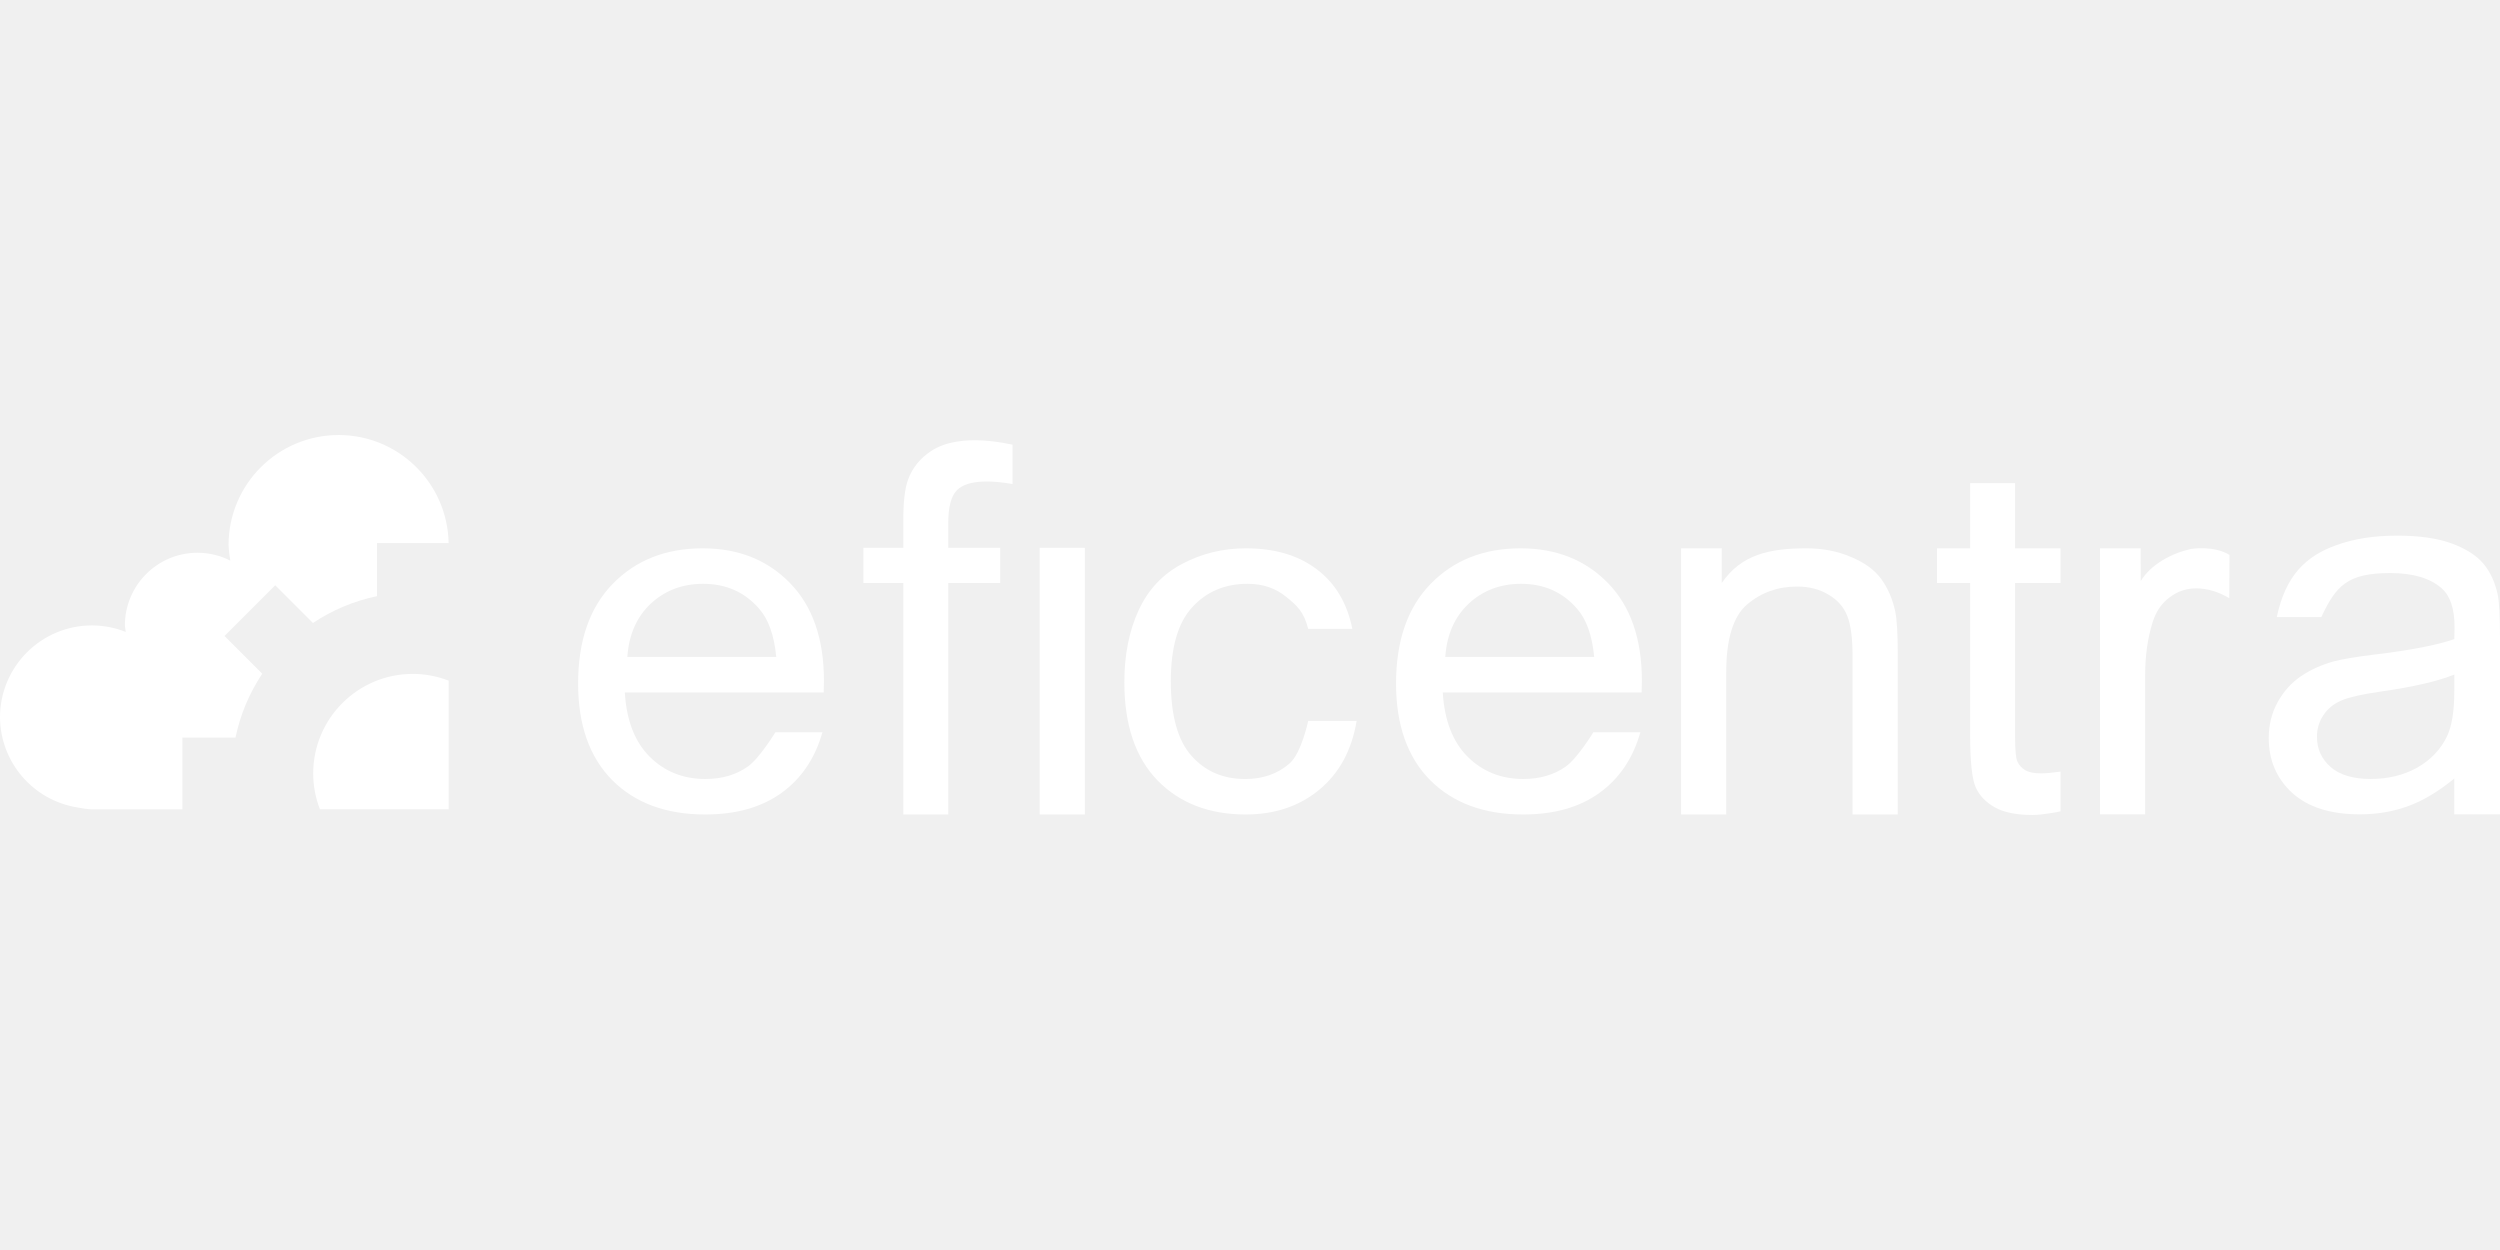
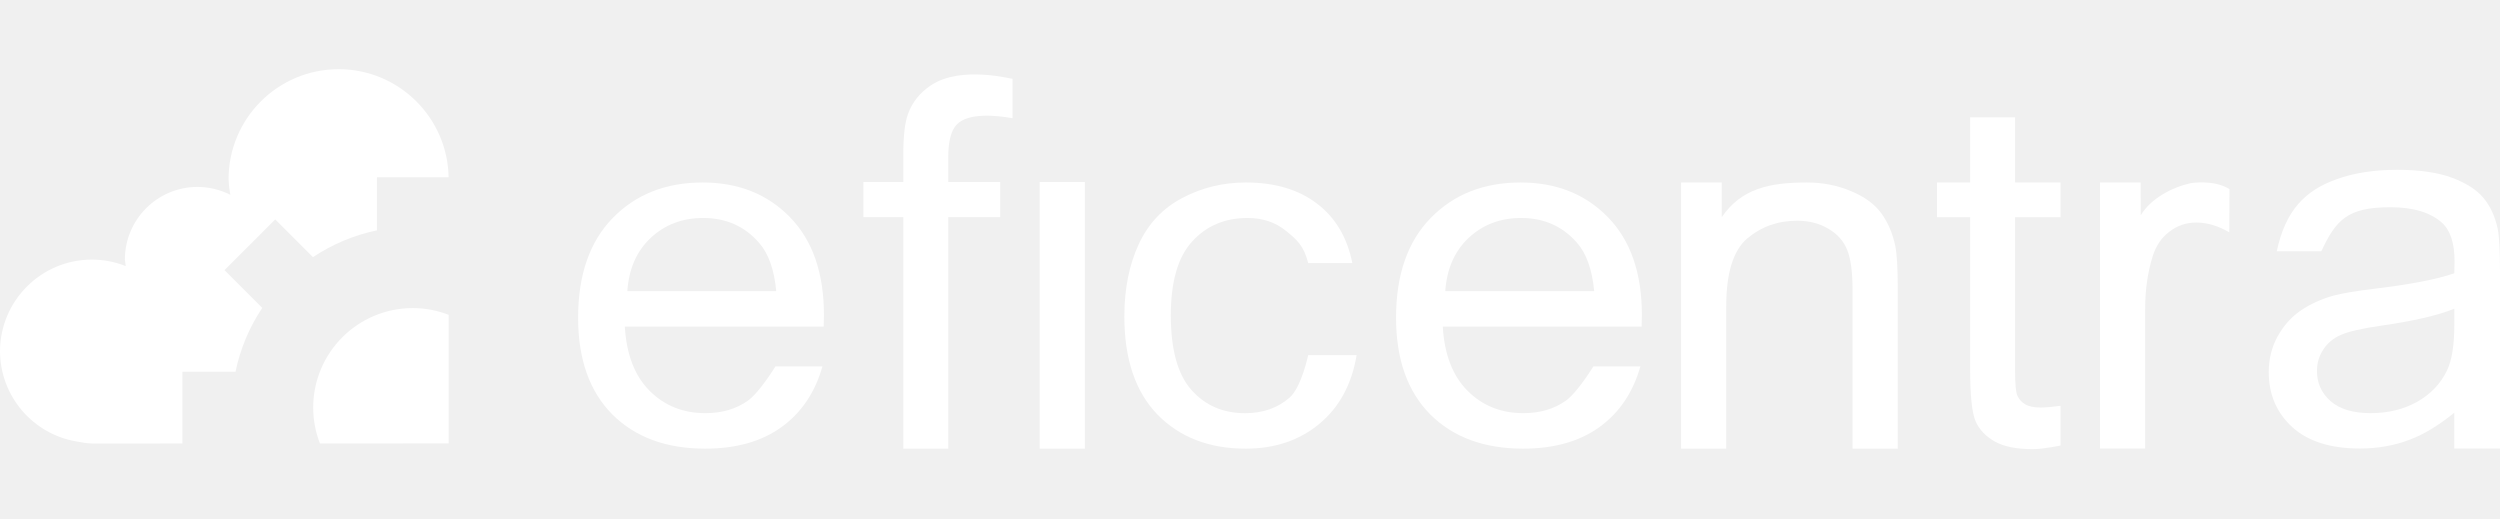
- <svg xmlns="http://www.w3.org/2000/svg" width="1000" height="500" viewBox="0 0 264.583 132.292" version="1.1" id="svg1">
+ <svg xmlns="http://www.w3.org/2000/svg" id="svg2" height="320" width="1543.4" version="1.1" viewBox="0 0 1543.427 320">
  <defs id="defs1" />
-   <g id="layer1">
-     <g id="g2-1-7-7" transform="matrix(1.578274,0,0,1.578274,-42.25543,-5.042026)" style="display:inline;fill:#ffffff;fill-opacity:1">
+   <g id="layer1" transform="translate(0,-732.36)" style="display:none">
+     <g stroke-width="28" id="g1">
+       <g id="g5204-0" transform="matrix(-0.66287,0.69913,-0.66371,-0.70001,863.46,1410.6)">
+         <g id="g5175-6" transform="translate(2.5254,3.0305)" />
+         <g id="g5175-9-8" transform="translate(41.25,-30.543)" stroke-width="28" />
+       </g>
+       <g id="g5175-6-35" transform="matrix(0.57657,0.52719,-0.57729,0.52786,584.63,346.6)" />
+       <g id="g5204-0-5-0" transform="matrix(0.66287,-0.69913,0.66371,0.70001,-543.46,380.47)">
+         <g id="g5175-6-35-9" transform="translate(2.5254,3.0305)" />
+         <g id="g5175-9-8-2-6" transform="translate(41.25,-30.543)" stroke-width="28" />
+       </g>
+     </g>
+     <g id="text4279" transform="translate(0,732.36)" fill="#305680">
+       <g id="g9352" fill="#ffffff">
+         <g id="g4241" transform="translate(-6.1238e-5,-732.36)">
+           <path id="path4278" style="color:#000000;text-indent:0;text-decoration-line:none;text-decoration-style:solid;text-decoration-color:#000000;text-transform:none;white-space:normal;isolation:auto;mix-blend-mode:normal;solid-color:#000000;color-rendering:auto;image-rendering:auto;shape-rendering:auto" d="m 151.13,732.36 c -28.363,0 -54.915,7.915 -77.613,21.537 -6.472,-5.262 -14.605,-8.191 -23.067,-8.194 a 8.766,8.766 0 0 0 -0.004,0 c -20.154,7.3e-4 -36.679,16.528 -36.678,36.682 a 8.766,8.766 0 0 0 0,0.011 c 0.01,8.415 2.927,16.483 8.103,22.927 -13.83,22.83 -21.87,49.58 -21.87,78.17 a 8.766,8.766 0 1 0 17.531,0 c 0,-24.702 6.719,-47.748 18.378,-67.574 4.566,1.985 9.473,3.15 14.519,3.157 a 8.766,8.766 0 0 0 0.012,0 c 20.155,6.2e-4 36.683,-16.527 36.682,-36.682 a 8.766,8.766 0 0 0 0,-0.004 c -0.002,-4.999 -1.139,-9.863 -3.083,-14.397 19.717,-11.484 42.585,-18.095 67.085,-18.095 a 8.766,8.766 0 1 0 0,-17.531 z M 50.44,763.24 c 5.913,0.002 11.191,2.512 14.836,7.077 a 8.766,8.766 0 0 0 0.183,0.215 c 2.671,3.38 4.133,7.553 4.134,11.863 -0.002,10.677 -8.468,19.144 -19.144,19.148 -4.37,-0.008 -8.601,-1.509 -12,-4.255 a 8.766,8.766 0 0 0 -0.012,-0.009 c -4.514,-3.633 -7.136,-9.098 -7.144,-14.893 0.003,-10.677 8.47,-19.144 19.148,-19.146 z" />
+           <path id="path4486-0-9-6-9-7-6-5" style="color:#000000;text-indent:0;text-decoration-line:none;text-decoration-style:solid;text-decoration-color:#000000;text-transform:none;white-space:normal;isolation:auto;mix-blend-mode:normal;solid-color:#000000;color-rendering:auto;image-rendering:auto;shape-rendering:auto" d="m 66.992,835.19 c -1.492,1.558 -2.366,3.71 -2.258,6.071 0.096,2.045 0.913,4.02 2.337,5.518 6.805,6.856 20.223,20.223 20.223,20.223 l 11.844,-11.83 c 0,0 -12.973,-12.961 -20.176,-20.171 -1.604,-1.633 -3.75,-2.314 -6.012,-2.324 -2.358,-0.011 -4.467,0.954 -5.959,2.512 z M 99.139,855.173 62.5,891.812 c -3.975,3.976 -3.975,10.421 0,14.397 l 18.156,18.156 31.753,31.753 30.478,30.478 c 3.976,3.976 10.422,3.976 14.398,0 l 24.791,-24.791 37.914,-37.914 36.639,-36.639 c 3.975,-3.976 3.975,-10.422 -6.7e-4,-14.398 l -18.63,-18.63 -31.75,-31.76 -30.01,-30 c -3.976,-3.975 -10.421,-3.975 -14.397,0 l -24.79,24.79 -37.91,37.91 z m 37.911,-37.91 c 0,0 -12.973,-12.961 -20.176,-20.171 -1.604,-1.633 -3.75,-2.314 -6.012,-2.324 -4.717,-0.023 -8.434,3.862 -8.217,8.583 0.096,2.045 0.913,4.02 2.337,5.518 6.805,6.856 20.223,20.223 20.223,20.223 l 11.844,-11.83 z m 69.193,5.213 c 0,0 12.961,-12.973 20.171,-20.176 1.633,-1.604 2.314,-3.75 2.324,-6.012 0.022,-4.717 -3.862,-8.434 -8.583,-8.217 -2.045,0.096 -4.02,0.913 -5.518,2.337 -6.856,6.805 -20.223,20.223 -20.223,20.223 l 11.83,11.844 z m 31.753,31.753 c 0,0 12.961,-12.973 20.171,-20.176 1.633,-1.604 2.314,-3.75 2.324,-6.012 0.022,-4.717 -3.862,-8.434 -8.583,-8.217 -2.045,0.096 -4.02,0.913 -5.518,2.337 -6.856,6.805 -20.223,20.223 -20.223,20.223 l 11.83,11.844 z m -18.009,69.667 c 0,0 12.973,12.961 20.178,20.169 1.604,1.632 3.75,2.314 6.012,2.324 4.717,0.022 8.434,-3.861 8.217,-8.583 l -0.002,0.002 c -0.096,-2.045 -0.914,-4.021 -2.338,-5.519 -6.805,-6.856 -20.222,-20.222 -20.222,-20.222 l -11.844,11.83 z m -37.914,37.914 c 0,0 12.973,12.961 20.178,20.169 1.604,1.632 3.75,2.314 6.012,2.324 4.717,0.023 8.434,-3.861 8.217,-8.583 h -0.002 c -0.096,-2.045 -0.913,-4.021 -2.337,-5.518 -6.805,-6.856 -20.223,-20.223 -20.223,-20.223 l -11.844,11.83 z m -69.667,-5.687 c 0,0 -12.961,12.973 -20.169,20.178 -1.632,1.604 -2.314,3.75 -2.324,6.012 -0.023,4.717 3.861,8.434 8.583,8.217 h -0.002 c 2.045,-0.096 4.02,-0.913 5.518,-2.337 6.856,-6.805 20.223,-20.223 20.223,-20.223 l -11.82,-11.84 z m -31.743,-31.74 c 0,0 -12.961,12.973 -20.169,20.178 -1.632,1.604 -2.314,3.75 -2.324,6.012 -0.023,4.717 3.861,8.434 8.583,8.217 h -0.002 c 2.045,-0.096 4.02,-0.913 5.518,-2.337 6.856,-6.805 20.223,-20.223 20.223,-20.223 l -11.829,-11.85 z m 87.237,-90.554 c 1.679,-1.706 3.967,-2.66 6.297,-2.626 1.663,0.024 3.253,0.55 4.562,1.51 l 16.499,12.1 c 3.201,2.297 4.144,6.659 2.231,10.312 -1.914,3.653 -6.123,5.524 -9.951,4.423 l 6.124,23.948 c 1.113,4.352 -1.564,8.968 -5.983,10.317 l -44.642,13.631 8.246,31.883 c 1.173,4.37 -1.502,9.044 -5.955,10.407 -4.453,1.363 -8.976,-1.111 -10.068,-5.505 l -10.282,-39.769 c -1.127,-4.356 1.549,-8.985 5.976,-10.338 l 44.661,-13.637 -4.122,-16.118 c -2.763,3.064 -7.234,3.808 -10.586,1.762 -3.353,-2.047 -4.614,-6.29 -2.986,-10.047 l 8.117,-19.454 c 0.433,-1.038 1.067,-1.989 1.862,-2.797 z" fill-rule="evenodd" />
+           <path id="path4278-5" style="color:#000000;text-indent:0;text-decoration-line:none;text-decoration-style:solid;text-decoration-color:#000000;text-transform:none;white-space:normal;isolation:auto;mix-blend-mode:normal;solid-color:#000000;color-rendering:auto;image-rendering:auto;shape-rendering:auto" d="m 168.87,1052.4 c 28.363,0 54.915,-7.915 77.614,-21.538 6.472,5.262 14.605,8.192 23.067,8.194 a 8.766,8.766 0 0 0 0.004,0 c 20.155,-7e-4 36.68,-16.528 36.679,-36.682 a 8.766,8.766 0 0 0 0,-0.011 c -0.01,-8.415 -2.927,-16.484 -8.103,-22.927 13.825,-22.82 21.866,-49.572 21.866,-78.162 a 8.766,8.766 0 1 0 -17.531,0 c 0,24.703 -6.719,47.749 -18.378,67.575 -4.566,-1.985 -9.473,-3.15 -14.519,-3.157 a 8.766,8.766 0 0 0 -0.012,0 c -20.155,-6.2e-4 -36.683,16.527 -36.682,36.682 0.002,4.999 1.139,9.863 3.083,14.397 -19.717,11.484 -42.586,18.095 -67.086,18.095 a 8.766,8.766 0 1 0 0,17.531 z m 100.69,-30.875 c -5.913,0 -11.191,-2.512 -14.836,-7.077 a 8.766,8.766 0 0 0 -0.183,-0.215 c -2.671,-3.38 -4.133,-7.553 -4.134,-11.863 0.002,-10.677 8.468,-19.144 19.144,-19.148 4.37,0.008 8.601,1.509 12,4.255 a 8.766,8.766 0 0 0 0.012,0.009 c 4.514,3.633 7.136,9.098 7.144,14.893 -0.003,10.677 -8.47,19.145 -19.148,19.146 z" />
+         </g>
+         <g id="g8299">
+           <path id="path4345" d="m 477.92,93.229 h -48.56 v 134.68 H 409.542 V 93.229 H 361.086 V 76.835 h 116.83 v 16.394 z" />
+           <path id="path4347" d="m 516.72,129.23 q 12.762,-15.668 33.203,-15.668 35.59,0 35.901,40.155 v 74.188 h -19.196 v -74.292 q -0.104,-12.14 -5.603,-17.95 -5.396,-5.811 -16.913,-5.811 -9.338,0 -16.394,4.981 -7.056,4.981 -10.999,13.074 v 79.999 H 497.523 V 68.526 h 19.196 v 60.699 z" />
+           <path id="path4349" d="M 635.43,227.91 H 616.234 V 115.64 H 635.43 Z M 614.67,85.86 q 0,-4.669 2.801,-7.886 2.905,-3.217 8.508,-3.217 5.603,0 8.508,3.217 2.905,3.217 2.905,7.886 0,4.669 -2.905,7.782 -2.905,3.113 -8.508,3.113 -5.603,0 -8.508,-3.113 Q 614.67,90.529 614.67,85.86 Z" />
+           <path id="path4351" d="m 684.19,115.64 0.623,14.111 q 12.866,-16.187 33.618,-16.187 35.59,0 35.901,40.155 v 74.188 h -19.196 v -74.292 q -0.104,-12.14 -5.603,-17.95 -5.396,-5.811 -16.913,-5.811 -9.338,0 -16.394,4.981 -7.056,4.981 -10.999,13.074 v 79.999 h -19.196 v -112.27 h 18.158 z" />
+           <path id="path4353" d="m 778.92,170.84 q 0,-26.251 12.14,-41.711 12.14,-15.564 32.166,-15.564 20.544,0 32.062,14.526 l 0.934,-12.451 h 17.535 v 109.57 q 0,21.79 -12.97,34.344 -12.866,12.555 -34.656,12.555 -12.14,0 -23.761,-5.188 -11.621,-5.188 -17.743,-14.215 l 9.961,-11.517 q 12.347,15.253 30.194,15.253 14.008,0 21.79,-7.886 7.886,-7.886 7.886,-22.205 v -9.65 q -11.517,13.281 -31.439,13.281 -19.714,0 -31.958,-15.875 -12.14,-15.875 -12.14,-43.268 z m 19.299,2.179 q 0,18.988 7.782,29.883 7.782,10.791 21.79,10.791 18.158,0 26.666,-16.498 v -51.257 q -8.82,-16.083 -26.459,-16.083 -14.008,0 -21.893,10.895 -7.886,10.895 -7.886,32.269 z" />
+           <path id="path4355" d="m 967.98,198.13 q 0,-7.782 -5.914,-12.036 -5.811,-4.358 -20.441,-7.471 -14.526,-3.113 -23.138,-7.471 -8.508,-4.358 -12.659,-10.376 -4.047,-6.018 -4.047,-14.319 0,-13.8 11.621,-23.346 11.725,-9.546 29.883,-9.546 19.092,0 30.92,9.857 11.932,9.857 11.932,25.214 h -19.299 q 0,-7.886 -6.744,-13.593 -6.641,-5.707 -16.809,-5.707 -10.48,0 -16.394,4.565 -5.914,4.565 -5.914,11.932 0,6.952 5.499,10.48 5.499,3.528 19.818,6.744 14.423,3.217 23.346,7.678 8.923,4.462 13.177,10.791 4.358,6.226 4.358,15.253 0,15.045 -12.036,24.176 -12.036,9.027 -31.232,9.027 -13.489,0 -23.865,-4.773 -10.376,-4.773 -16.29,-13.281 -5.811,-8.612 -5.811,-18.573 h 19.196 q 0.519,9.65 7.678,15.356 7.263,5.603 19.092,5.603 10.895,0 17.432,-4.358 6.641,-4.462 6.641,-11.829 z" />
+           <path id="path4357" d="M 1015.2,227.91 V 76.84 h 49.39 q 24.591,0 36.938,10.168 12.451,10.168 12.451,30.09 0,10.583 -6.018,18.781 -6.018,8.093 -16.394,12.555 12.244,3.424 19.299,13.074 7.159,9.546 7.159,22.827 0,20.337 -13.178,31.958 -13.178,11.621 -37.25,11.621 h -52.399 z m 19.922,-70.66 v 54.37 h 32.892 q 13.904,0 21.893,-7.159 8.093,-7.263 8.093,-19.922 0,-27.289 -29.675,-27.289 h -33.203 z m 0,-15.979 h 30.09 q 13.074,0 20.856,-6.537 7.886,-6.537 7.886,-17.743 0,-12.451 -7.263,-18.054 -7.263,-5.707 -22.101,-5.707 h -29.468 v 48.041 z" />
+           <path id="path4359" d="m 1139.5,170.74 q 0,-16.498 6.433,-29.675 6.537,-13.177 18.054,-20.337 11.621,-7.159 26.459,-7.159 22.931,0 37.042,15.875 14.215,15.875 14.215,42.23 v 1.349 q 0,16.394 -6.329,29.468 -6.226,12.97 -17.95,20.233 -11.621,7.263 -26.77,7.263 -22.827,0 -37.042,-15.875 -14.1,-15.88 -14.1,-42.02 v -1.349 z m 19.299,2.283 q 0,18.677 8.612,29.987 8.716,11.31 23.242,11.31 14.63,0 23.242,-11.414 8.612,-11.517 8.612,-32.166 0,-18.469 -8.82,-29.883 -8.716,-11.517 -23.242,-11.517 -14.215,0 -22.931,11.31 -8.716,11.31 -8.716,32.373 z" />
+           <path id="path4361" d="m 1335.1,227.91 q -1.66,-3.32 -2.698,-11.829 -13.385,13.904 -31.958,13.904 -16.602,0 -27.289,-9.338 -10.584,-9.442 -10.584,-23.865 0,-17.535 13.281,-27.185 13.385,-9.753 37.561,-9.753 h 18.677 v -8.82 q 0,-10.065 -6.018,-15.979 -6.018,-6.018 -17.743,-6.018 -10.272,0 -17.224,5.188 -6.952,5.188 -6.952,12.555 h -19.299 q 0,-8.405 5.914,-16.187 6.018,-7.886 16.186,-12.451 10.272,-4.565 22.516,-4.565 19.403,0 30.402,9.753 10.998,9.65 11.414,26.666 v 51.672 q 0,15.46 3.943,24.591 v 1.66 h -20.129 z m -31.854,-14.63 q 9.027,0 17.12,-4.669 8.093,-4.669 11.725,-12.14 v -23.035 h -15.045 q -35.278,0 -35.278,20.648 0,9.027 6.018,14.111 6.018,5.084 15.46,5.084 z" />
+           <path id="path4363" d="m 1435.8,132.87 q -4.358,-0.726 -9.442,-0.726 -18.884,0 -25.629,16.083 v 79.688 h -19.196 v -112.27 h 18.677 l 0.311,12.97 q 9.442,-15.045 26.77,-15.045 5.603,0 8.508,1.453 v 17.847 z" />
+           <path id="path4365" d="m 1448.7,170.84 q 0,-25.836 12.244,-41.504 12.244,-15.771 32.062,-15.771 19.714,0 31.232,13.489 V 68.533 h 19.196 v 159.38 h -17.639 l -0.934,-12.036 q -11.517,14.111 -32.062,14.111 -19.507,0 -31.854,-15.979 -12.244,-15.979 -12.244,-41.711 v -1.453 z m 19.196,2.179 q 0,19.092 7.886,29.883 7.886,10.791 21.79,10.791 18.262,0 26.666,-16.394 V 145.73 q -8.612,-15.875 -26.459,-15.875 -14.111,0 -21.997,10.895 -7.886,10.895 -7.886,32.269 z" />
+         </g>
+       </g>
+     </g>
+   </g>
+   <g id="layer2">
+     <g id="g2-1-7-7" transform="matrix(9.206741,0,0,9.206741,-246.4938,-255.2688)" style="fill:#ffffff;fill-opacity:1">
      <path d="m 78.769,52.296 h 3.154 c -0.494,1.747 -1.409,3.103 -2.745,4.068 -1.336,0.965 -3.042,1.447 -5.119,1.447 -2.615,0 -4.692,-0.766 -6.23,-2.299 -1.527,-1.544 -2.29,-3.704 -2.29,-6.48 0,-2.873 0.775,-5.103 2.324,-6.689 1.549,-1.587 3.558,-2.38 6.028,-2.38 2.391,0 4.344,0.777 5.86,2.332 1.515,1.554 2.273,3.741 2.273,6.56 0,0.172 -0.006,0.429 -0.017,0.772 h -13.336 c 0.112,1.876 0.668,3.312 1.667,4.309 0.999,0.997 2.245,1.495 3.738,1.495 1.111,0 2.06,-0.279 2.846,-0.836 0.786,-0.557 1.847,-2.299 1.847,-2.299 z m -9.929,-5.049 h 9.985 c -0.135,-1.436 -0.516,-2.514 -1.145,-3.232 -0.965,-1.115 -2.217,-1.672 -3.755,-1.672 -1.392,0 -2.565,0.445 -3.519,1.335 -0.943,0.89 -1.465,2.08 -1.566,3.57 z" style="font-size:100px;line-height:1.4;font-family:Arial;-inkscape-font-specification:'Arial, @opsz=36.0';font-variation-settings:'opsz' 36;text-align:center;letter-spacing:1px;word-spacing:4px;text-anchor:middle;white-space:pre;display:inline;fill:#ffffff;fill-opacity:1;stroke-width:1.011" id="path1-27-8-1" />
      <path d="m 133.617,52.296 h 3.154 c -0.494,1.747 -1.409,3.103 -2.745,4.068 -1.336,0.965 -3.042,1.447 -5.119,1.447 -2.615,0 -4.692,-0.766 -6.23,-2.299 -1.527,-1.544 -2.29,-3.704 -2.29,-6.48 0,-2.873 0.775,-5.103 2.324,-6.689 1.549,-1.587 3.558,-2.38 6.028,-2.38 2.391,0 4.344,0.777 5.86,2.332 1.515,1.554 2.273,3.741 2.273,6.56 0,0.172 -0.006,0.429 -0.017,0.772 h -13.335 c 0.112,1.876 0.668,3.312 1.667,4.309 0.999,0.997 2.245,1.495 3.738,1.495 1.111,0 2.06,-0.279 2.846,-0.836 0.786,-0.557 1.847,-2.299 1.847,-2.299 z m -9.929,-5.049 h 9.985 c -0.135,-1.436 -0.516,-2.514 -1.145,-3.232 -0.965,-1.115 -2.217,-1.672 -3.755,-1.672 -1.392,0 -2.565,0.445 -3.519,1.335 -0.943,0.89 -1.465,2.08 -1.566,3.57 z" style="font-size:100px;line-height:1.4;font-family:Arial;-inkscape-font-specification:'Arial, @opsz=36.0';font-variation-settings:'opsz' 36;text-align:center;letter-spacing:1px;word-spacing:4px;text-anchor:middle;white-space:pre;display:inline;fill:#ffffff;fill-opacity:1;stroke-width:1.011" id="path1-11-7-8-4" />
      <path d="m 87.346,57.811 v -15.524 h -2.677 v -2.357 h 2.677 v -1.903 c 0,-1.201 0.107,-2.093 0.32,-2.677 0.292,-0.786 0.803,-1.42 1.532,-1.903 2.043,-1.362 5.472,-0.394 5.472,-0.438 v 2.644 c -1.169,-0.209 -2.971,-0.368 -3.738,0.421 -0.382,0.393 -0.572,1.128 -0.572,2.206 v 1.65 h 3.485 v 2.357 h -3.485 v 15.524 z" style="font-size:100px;line-height:1.4;font-family:Arial;-inkscape-font-specification:'Arial, @opsz=36.0';font-variation-settings:'opsz' 36;text-align:center;letter-spacing:1px;word-spacing:4px;text-anchor:middle;white-space:pre;display:inline;fill:#ffffff;fill-opacity:1;stroke-width:1.035" id="path1-1-6-2-9" />
      <path d="m 96.491,57.811 v -17.882 h 3.031 v 17.882 z" style="font-size:100px;line-height:1.4;font-family:Arial;-inkscape-font-specification:'Arial, @opsz=36.0';font-variation-settings:'opsz' 36;text-align:center;letter-spacing:1px;word-spacing:4px;text-anchor:middle;white-space:pre;display:inline;fill:#ffffff;fill-opacity:1;stroke-width:1.035" id="path1-0-8-4-9" />
      <path d="m 167.59,57.803 v -17.84 h 2.728 l 0.006,2.195 c 0.686,-1.126 2.073,-1.862 3.352,-2.15 0.047,-0.007 1.542,-0.254 2.597,0.397 l -0.012,2.901 c -0.741,-0.438 -1.482,-0.657 -2.223,-0.657 -0.662,0 -1.257,0.202 -1.785,0.606 -0.528,0.393 -0.904,0.943 -1.128,1.65 -0.337,1.078 -0.505,2.256 -0.505,3.536 v 9.362 z" style="font-size:100px;line-height:1.4;font-family:Arial;-inkscape-font-specification:'Arial, @opsz=36.0';font-variation-settings:'opsz' 36;text-align:center;letter-spacing:1px;word-spacing:4px;text-anchor:middle;white-space:pre;display:inline;fill:#ffffff;fill-opacity:1;stroke-width:1.035" id="path1-9-8-0-3" />
      <path d="m 139.5,57.811 v -17.848 h 2.728 v 2.324 c 1.313,-1.917 3.21,-2.324 5.691,-2.324 1.078,0 2.065,0.192 2.963,0.575 0.909,0.373 1.588,0.866 2.037,1.479 0.449,0.614 0.763,1.342 0.943,2.186 0.112,0.548 0.168,1.507 0.168,2.876 v 10.732 h -3.031 v -10.617 c 0,-1.205 -0.118,-2.104 -0.354,-2.695 -0.236,-0.603 -0.657,-1.079 -1.263,-1.43 -0.595,-0.362 -1.297,-0.542 -2.105,-0.542 -1.291,0 -2.408,0.4 -3.351,1.2 -0.932,0.8 -1.398,2.317 -1.398,4.552 v 9.532 z" style="font-size:100px;line-height:1.4;font-family:Arial;-inkscape-font-specification:'Arial, @opsz=36.0';font-variation-settings:'opsz' 36;text-align:center;letter-spacing:1px;word-spacing:4px;text-anchor:middle;white-space:pre;display:inline;fill:#ffffff;fill-opacity:1;stroke-width:1.022" id="path1-2-4-3-6" />
      <path d="m 164.944,54.936 v 2.666 c 0,0 -1.179,0.243 -1.852,0.243 -1.1,0 -1.953,-0.172 -2.559,-0.515 -0.606,-0.343 -1.033,-0.792 -1.28,-1.346 -0.247,-0.565 -0.37,-1.745 -0.37,-3.54 v -10.154 h -2.223 v -2.327 h 2.223 v -4.371 h 3.014 v 4.371 h 3.048 v 2.327 h -3.048 v 10.32 c 0,0.853 0.051,1.401 0.152,1.645 0.112,0.244 0.286,0.438 0.522,0.582 0.247,0.144 0.595,0.216 1.044,0.216 0.337,0 0.78,-0.039 1.33,-0.116 z" style="font-size:100px;line-height:1.4;font-family:Arial;-inkscape-font-specification:'Arial, @opsz=36.0';font-variation-settings:'opsz' 36;text-align:center;letter-spacing:1px;word-spacing:4px;text-anchor:middle;white-space:pre;display:inline;fill:#ffffff;fill-opacity:1;stroke-width:1.028" id="path1-5-6-2-2" />
      <path d="m 114.494,51.54 h 3.249 c -0.326,1.962 -1.162,3.5 -2.509,4.615 -1.336,1.104 -2.98,1.656 -4.933,1.656 -2.447,0 -4.417,-0.761 -5.91,-2.283 -1.482,-1.533 -2.223,-3.725 -2.223,-6.577 0,-1.844 0.32,-3.457 0.96,-4.84 0.64,-1.383 1.611,-2.417 2.913,-3.103 1.313,-0.697 2.739,-1.045 4.277,-1.045 1.942,0 3.53,0.472 4.765,1.415 1.235,0.933 2.026,2.262 2.374,3.988 h -2.962 c -0.281,-1.147 -0.764,-1.576 -1.483,-2.155 -0.707,-0.579 -1.566,-0.868 -2.576,-0.868 -1.527,0 -2.767,0.525 -3.721,1.576 -0.954,1.04 -1.431,2.691 -1.431,4.953 0,2.294 0.46,3.961 1.381,5.001 0.92,1.04 2.122,1.56 3.603,1.56 1.19,0 2.183,-0.348 2.98,-1.045 0.797,-0.697 1.247,-2.846 1.247,-2.846 z" style="font-size:100px;line-height:1.4;font-family:Arial;-inkscape-font-specification:'Arial, @opsz=36.0';font-variation-settings:'opsz' 36;text-align:center;letter-spacing:1px;word-spacing:4px;text-anchor:middle;white-space:pre;display:inline;fill:#ffffff;fill-opacity:1;stroke-width:1.011" id="path1-17-0-2-6" />
      <path d="m 187.494,39.113 c -1.538,0 -2.891,0.213 -4.058,0.64 -2.082,0.741 -3.409,2.08 -3.991,4.821 h 2.987 c 0.98,-2.079 1.723,-2.952 4.625,-2.952 1.527,0 2.677,0.342 3.451,1.027 0.572,0.505 0.859,1.375 0.859,2.61 0,0.112 -0.005,0.376 -0.017,0.791 -1.156,0.404 -2.958,0.752 -5.405,1.044 -1.201,0.146 -2.099,0.298 -2.694,0.455 -0.808,0.225 -1.538,0.555 -2.189,0.993 -0.64,0.438 -1.162,1.022 -1.566,1.751 -0.393,0.718 -0.589,1.516 -0.589,2.391 0,1.493 0.527,2.722 1.582,3.687 1.055,0.954 2.565,1.431 4.529,1.431 1.19,0 2.301,-0.196 3.334,-0.589 0.965,-0.363 1.965,-0.97 2.997,-1.813 v 2.402 h 3.064 v -0.404 -9.513 -2.021 c 0,-1.347 -0.051,-2.279 -0.152,-2.795 -0.18,-0.831 -0.494,-1.515 -0.943,-2.054 -0.449,-0.55 -1.151,-1.005 -2.105,-1.364 -0.954,-0.359 -2.195,-0.539 -3.721,-0.539 z m 3.856,9.311 v 1.112 c 0,1.336 -0.163,2.346 -0.488,3.031 -0.427,0.887 -1.095,1.588 -2.004,2.105 -0.909,0.505 -1.948,0.758 -3.115,0.758 -1.179,0 -2.077,-0.269 -2.694,-0.808 -0.606,-0.539 -0.909,-1.212 -0.909,-2.021 0,-0.528 0.14,-1.005 0.421,-1.431 0.281,-0.438 0.679,-0.769 1.196,-0.993 0.516,-0.225 1.397,-0.427 2.643,-0.606 2.2,-0.314 3.851,-0.696 4.951,-1.145 z" style="font-size:100px;line-height:1.4;font-family:Arial;-inkscape-font-specification:'Arial, @opsz=36.0';font-variation-settings:'opsz' 36;text-align:center;letter-spacing:1px;word-spacing:4px;text-anchor:middle;white-space:pre;display:inline;fill:#ffffff;fill-opacity:1;stroke-width:1.035" id="path72-3-8-5" />
      <path d="m 49.48,32.366 c -4.076,-4e-5 -7.381,3.305 -7.381,7.381 0.014,0.349 0.054,0.697 0.117,1.041 -0.681,-0.345 -1.433,-0.526 -2.196,-0.528 -2.691,4e-5 -4.873,2.182 -4.873,4.873 0.013,0.146 0.032,0.291 0.057,0.436 -0.72,-0.286 -1.488,-0.434 -2.263,-0.436 -3.406,-10e-5 -6.168,2.761 -6.168,6.168 0.025,3.006 2.214,5.557 5.182,6.037 0.324,0.069 0.653,0.113 0.983,0.129 h 0.005 l 6.06,-0.002 v -4.81 h 3.562 c 0.317,-1.53 0.926,-2.984 1.794,-4.283 l -0.416,-0.416 -2.115,-2.115 0.916,-0.916 0.816,-0.815 0.923,-0.923 0.747,-0.747 1.28,1.28 1.25,1.25 c 1.301,-0.87 2.758,-1.48 4.291,-1.798 v -1.226 -2.335 h 4.805 c -0.074,-4.021 -3.354,-7.243 -7.376,-7.246 z" style="font-variation-settings:'opsz' 36;display:inline;fill:#ffffff;fill-opacity:1;stroke-width:1.228;stroke-linecap:round;stroke-linejoin:round" id="path13-5-5-9" />
      <path d="m 56.861,48.838 c -0.747,-0.289 -1.556,-0.454 -2.406,-0.454 -3.689,0 -6.68,2.99 -6.68,6.68 0,0.847 0.164,1.653 0.451,2.399 l 8.634,-0.003 z" style="font-variation-settings:'opsz' 36;display:inline;fill:#ffffff;fill-opacity:1;stroke-width:1.323;stroke-linecap:round;stroke-linejoin:round" id="path12-1-8-8" />
    </g>
-     <g id="g11" transform="matrix(1.578274,0,0,1.578274,-42.25543,-5.042026)" style="display:none;fill:#11618b;fill-opacity:1">
-       <path d="m 78.769,52.296 h 3.154 c -0.494,1.747 -1.409,3.103 -2.745,4.068 -1.336,0.965 -3.042,1.447 -5.119,1.447 -2.615,0 -4.692,-0.766 -6.23,-2.299 -1.527,-1.544 -2.29,-3.704 -2.29,-6.48 0,-2.873 0.775,-5.103 2.324,-6.689 1.549,-1.587 3.558,-2.38 6.028,-2.38 2.391,0 4.344,0.777 5.86,2.332 1.515,1.554 2.273,3.741 2.273,6.56 0,0.172 -0.006,0.429 -0.017,0.772 h -13.336 c 0.112,1.876 0.668,3.312 1.667,4.309 0.999,0.997 2.245,1.495 3.738,1.495 1.111,0 2.06,-0.279 2.846,-0.836 0.786,-0.557 1.847,-2.299 1.847,-2.299 z m -9.929,-5.049 h 9.985 c -0.135,-1.436 -0.516,-2.514 -1.145,-3.232 -0.965,-1.115 -2.217,-1.672 -3.755,-1.672 -1.392,0 -2.565,0.445 -3.519,1.335 -0.943,0.89 -1.465,2.08 -1.566,3.57 z" style="font-size:100px;line-height:1.4;font-family:Arial;-inkscape-font-specification:'Arial, @opsz=36.0';font-variation-settings:'opsz' 36;text-align:center;letter-spacing:1px;word-spacing:4px;text-anchor:middle;white-space:pre;display:inline;fill:#11618b;fill-opacity:1;stroke-width:1.011" id="path1" />
-       <path d="m 133.617,52.296 h 3.154 c -0.494,1.747 -1.409,3.103 -2.745,4.068 -1.336,0.965 -3.042,1.447 -5.119,1.447 -2.615,0 -4.692,-0.766 -6.23,-2.299 -1.527,-1.544 -2.29,-3.704 -2.29,-6.48 0,-2.873 0.775,-5.103 2.324,-6.689 1.549,-1.587 3.558,-2.38 6.028,-2.38 2.391,0 4.344,0.777 5.86,2.332 1.515,1.554 2.273,3.741 2.273,6.56 0,0.172 -0.006,0.429 -0.017,0.772 h -13.335 c 0.112,1.876 0.668,3.312 1.667,4.309 0.999,0.997 2.245,1.495 3.738,1.495 1.111,0 2.06,-0.279 2.846,-0.836 0.786,-0.557 1.847,-2.299 1.847,-2.299 z m -9.929,-5.049 h 9.985 c -0.135,-1.436 -0.516,-2.514 -1.145,-3.232 -0.965,-1.115 -2.217,-1.672 -3.755,-1.672 -1.392,0 -2.565,0.445 -3.519,1.335 -0.943,0.89 -1.465,2.08 -1.566,3.57 z" style="font-size:100px;line-height:1.4;font-family:Arial;-inkscape-font-specification:'Arial, @opsz=36.0';font-variation-settings:'opsz' 36;text-align:center;letter-spacing:1px;word-spacing:4px;text-anchor:middle;white-space:pre;display:inline;fill:#11618b;fill-opacity:1;stroke-width:1.011" id="path2" />
-       <path d="m 87.346,57.811 v -15.524 h -2.677 v -2.357 h 2.677 v -1.903 c 0,-1.201 0.107,-2.093 0.32,-2.677 0.292,-0.786 0.803,-1.42 1.532,-1.903 2.043,-1.362 5.472,-0.394 5.472,-0.438 v 2.644 c -1.169,-0.209 -2.971,-0.368 -3.738,0.421 -0.382,0.393 -0.572,1.128 -0.572,2.206 v 1.65 h 3.485 v 2.357 h -3.485 v 15.524 z" style="font-size:100px;line-height:1.4;font-family:Arial;-inkscape-font-specification:'Arial, @opsz=36.0';font-variation-settings:'opsz' 36;text-align:center;letter-spacing:1px;word-spacing:4px;text-anchor:middle;white-space:pre;display:inline;fill:#11618b;fill-opacity:1;stroke-width:1.035" id="path3" />
-       <path d="m 96.491,57.811 v -17.882 h 3.031 v 17.882 z" style="font-size:100px;line-height:1.4;font-family:Arial;-inkscape-font-specification:'Arial, @opsz=36.0';font-variation-settings:'opsz' 36;text-align:center;letter-spacing:1px;word-spacing:4px;text-anchor:middle;white-space:pre;display:inline;fill:#11618b;fill-opacity:1;stroke-width:1.035" id="path4" />
-       <path d="m 167.59,57.803 v -17.84 h 2.728 l 0.006,2.195 c 0.686,-1.126 2.073,-1.862 3.352,-2.15 0.047,-0.007 1.542,-0.254 2.597,0.397 l -0.012,2.901 c -0.741,-0.438 -1.482,-0.657 -2.223,-0.657 -0.662,0 -1.257,0.202 -1.785,0.606 -0.528,0.393 -0.904,0.943 -1.128,1.65 -0.337,1.078 -0.505,2.256 -0.505,3.536 v 9.362 z" style="font-size:100px;line-height:1.4;font-family:Arial;-inkscape-font-specification:'Arial, @opsz=36.0';font-variation-settings:'opsz' 36;text-align:center;letter-spacing:1px;word-spacing:4px;text-anchor:middle;white-space:pre;display:inline;fill:#11618b;fill-opacity:1;stroke-width:1.035" id="path5" />
-       <path d="m 139.5,57.811 v -17.848 h 2.728 v 2.324 c 1.313,-1.917 3.21,-2.324 5.691,-2.324 1.078,0 2.065,0.192 2.963,0.575 0.909,0.373 1.588,0.866 2.037,1.479 0.449,0.614 0.763,1.342 0.943,2.186 0.112,0.548 0.168,1.507 0.168,2.876 v 10.732 h -3.031 v -10.617 c 0,-1.205 -0.118,-2.104 -0.354,-2.695 -0.236,-0.603 -0.657,-1.079 -1.263,-1.43 -0.595,-0.362 -1.297,-0.542 -2.105,-0.542 -1.291,0 -2.408,0.4 -3.351,1.2 -0.932,0.8 -1.398,2.317 -1.398,4.552 v 9.532 z" style="font-size:100px;line-height:1.4;font-family:Arial;-inkscape-font-specification:'Arial, @opsz=36.0';font-variation-settings:'opsz' 36;text-align:center;letter-spacing:1px;word-spacing:4px;text-anchor:middle;white-space:pre;display:inline;fill:#11618b;fill-opacity:1;stroke-width:1.022" id="path6" />
-       <path d="m 164.944,54.936 v 2.666 c 0,0 -1.179,0.243 -1.852,0.243 -1.1,0 -1.953,-0.172 -2.559,-0.515 -0.606,-0.343 -1.033,-0.792 -1.28,-1.346 -0.247,-0.565 -0.37,-1.745 -0.37,-3.54 v -10.154 h -2.223 v -2.327 h 2.223 v -4.371 h 3.014 v 4.371 h 3.048 v 2.327 h -3.048 v 10.32 c 0,0.853 0.051,1.401 0.152,1.645 0.112,0.244 0.286,0.438 0.522,0.582 0.247,0.144 0.595,0.216 1.044,0.216 0.337,0 0.78,-0.039 1.33,-0.116 z" style="font-size:100px;line-height:1.4;font-family:Arial;-inkscape-font-specification:'Arial, @opsz=36.0';font-variation-settings:'opsz' 36;text-align:center;letter-spacing:1px;word-spacing:4px;text-anchor:middle;white-space:pre;display:inline;fill:#11618b;fill-opacity:1;stroke-width:1.028" id="path7" />
-       <path d="m 114.494,51.54 h 3.249 c -0.326,1.962 -1.162,3.5 -2.509,4.615 -1.336,1.104 -2.98,1.656 -4.933,1.656 -2.447,0 -4.417,-0.761 -5.91,-2.283 -1.482,-1.533 -2.223,-3.725 -2.223,-6.577 0,-1.844 0.32,-3.457 0.96,-4.84 0.64,-1.383 1.611,-2.417 2.913,-3.103 1.313,-0.697 2.739,-1.045 4.277,-1.045 1.942,0 3.53,0.472 4.765,1.415 1.235,0.933 2.026,2.262 2.374,3.988 h -2.962 c -0.281,-1.147 -0.764,-1.576 -1.483,-2.155 -0.707,-0.579 -1.566,-0.868 -2.576,-0.868 -1.527,0 -2.767,0.525 -3.721,1.576 -0.954,1.04 -1.431,2.691 -1.431,4.953 0,2.294 0.46,3.961 1.381,5.001 0.92,1.04 2.122,1.56 3.603,1.56 1.19,0 2.183,-0.348 2.98,-1.045 0.797,-0.697 1.247,-2.846 1.247,-2.846 z" style="font-size:100px;line-height:1.4;font-family:Arial;-inkscape-font-specification:'Arial, @opsz=36.0';font-variation-settings:'opsz' 36;text-align:center;letter-spacing:1px;word-spacing:4px;text-anchor:middle;white-space:pre;display:inline;fill:#11618b;fill-opacity:1;stroke-width:1.011" id="path8" />
-       <path d="m 187.494,39.113 c -1.538,0 -2.891,0.213 -4.058,0.64 -2.082,0.741 -3.409,2.08 -3.991,4.821 h 2.987 c 0.98,-2.079 1.723,-2.952 4.625,-2.952 1.527,0 2.677,0.342 3.451,1.027 0.572,0.505 0.859,1.375 0.859,2.61 0,0.112 -0.005,0.376 -0.017,0.791 -1.156,0.404 -2.958,0.752 -5.405,1.044 -1.201,0.146 -2.099,0.298 -2.694,0.455 -0.808,0.225 -1.538,0.555 -2.189,0.993 -0.64,0.438 -1.162,1.022 -1.566,1.751 -0.393,0.718 -0.589,1.516 -0.589,2.391 0,1.493 0.527,2.722 1.582,3.687 1.055,0.954 2.565,1.431 4.529,1.431 1.19,0 2.301,-0.196 3.334,-0.589 0.965,-0.363 1.965,-0.97 2.997,-1.813 v 2.402 h 3.064 v -0.404 -9.513 -2.021 c 0,-1.347 -0.051,-2.279 -0.152,-2.795 -0.18,-0.831 -0.494,-1.515 -0.943,-2.054 -0.449,-0.55 -1.151,-1.005 -2.105,-1.364 -0.954,-0.359 -2.195,-0.539 -3.721,-0.539 z m 3.856,9.311 v 1.112 c 0,1.336 -0.163,2.346 -0.488,3.031 -0.427,0.887 -1.095,1.588 -2.004,2.105 -0.909,0.505 -1.948,0.758 -3.115,0.758 -1.179,0 -2.077,-0.269 -2.694,-0.808 -0.606,-0.539 -0.909,-1.212 -0.909,-2.021 0,-0.528 0.14,-1.005 0.421,-1.431 0.281,-0.438 0.679,-0.769 1.196,-0.993 0.516,-0.225 1.397,-0.427 2.643,-0.606 2.2,-0.314 3.851,-0.696 4.951,-1.145 z" style="font-size:100px;line-height:1.4;font-family:Arial;-inkscape-font-specification:'Arial, @opsz=36.0';font-variation-settings:'opsz' 36;text-align:center;letter-spacing:1px;word-spacing:4px;text-anchor:middle;white-space:pre;display:inline;fill:#11618b;fill-opacity:1;stroke-width:1.035" id="path9" />
-       <path d="m 49.48,32.366 c -4.076,-4e-5 -7.381,3.305 -7.381,7.381 0.014,0.349 0.054,0.697 0.117,1.041 -0.681,-0.345 -1.433,-0.526 -2.196,-0.528 -2.691,4e-5 -4.873,2.182 -4.873,4.873 0.013,0.146 0.032,0.291 0.057,0.436 -0.72,-0.286 -1.488,-0.434 -2.263,-0.436 -3.406,-10e-5 -6.168,2.761 -6.168,6.168 0.025,3.006 2.214,5.557 5.182,6.037 0.324,0.069 0.653,0.113 0.983,0.129 h 0.005 l 6.06,-0.002 v -4.81 h 3.562 c 0.317,-1.53 0.926,-2.984 1.794,-4.283 l -0.416,-0.416 -2.115,-2.115 0.916,-0.916 0.816,-0.815 0.923,-0.923 0.747,-0.747 1.28,1.28 1.25,1.25 c 1.301,-0.87 2.758,-1.48 4.291,-1.798 v -1.226 -2.335 h 4.805 c -0.074,-4.021 -3.354,-7.243 -7.376,-7.246 z" style="font-variation-settings:'opsz' 36;display:inline;fill:#11618b;fill-opacity:1;stroke-width:1.228;stroke-linecap:round;stroke-linejoin:round" id="path10" />
-       <path d="m 56.861,48.838 c -0.747,-0.289 -1.556,-0.454 -2.406,-0.454 -3.689,0 -6.68,2.99 -6.68,6.68 0,0.847 0.164,1.653 0.451,2.399 l 8.634,-0.003 z" style="font-variation-settings:'opsz' 36;display:inline;fill:#11618b;fill-opacity:1;stroke-width:1.323;stroke-linecap:round;stroke-linejoin:round" id="path11" />
-     </g>
  </g>
</svg>
